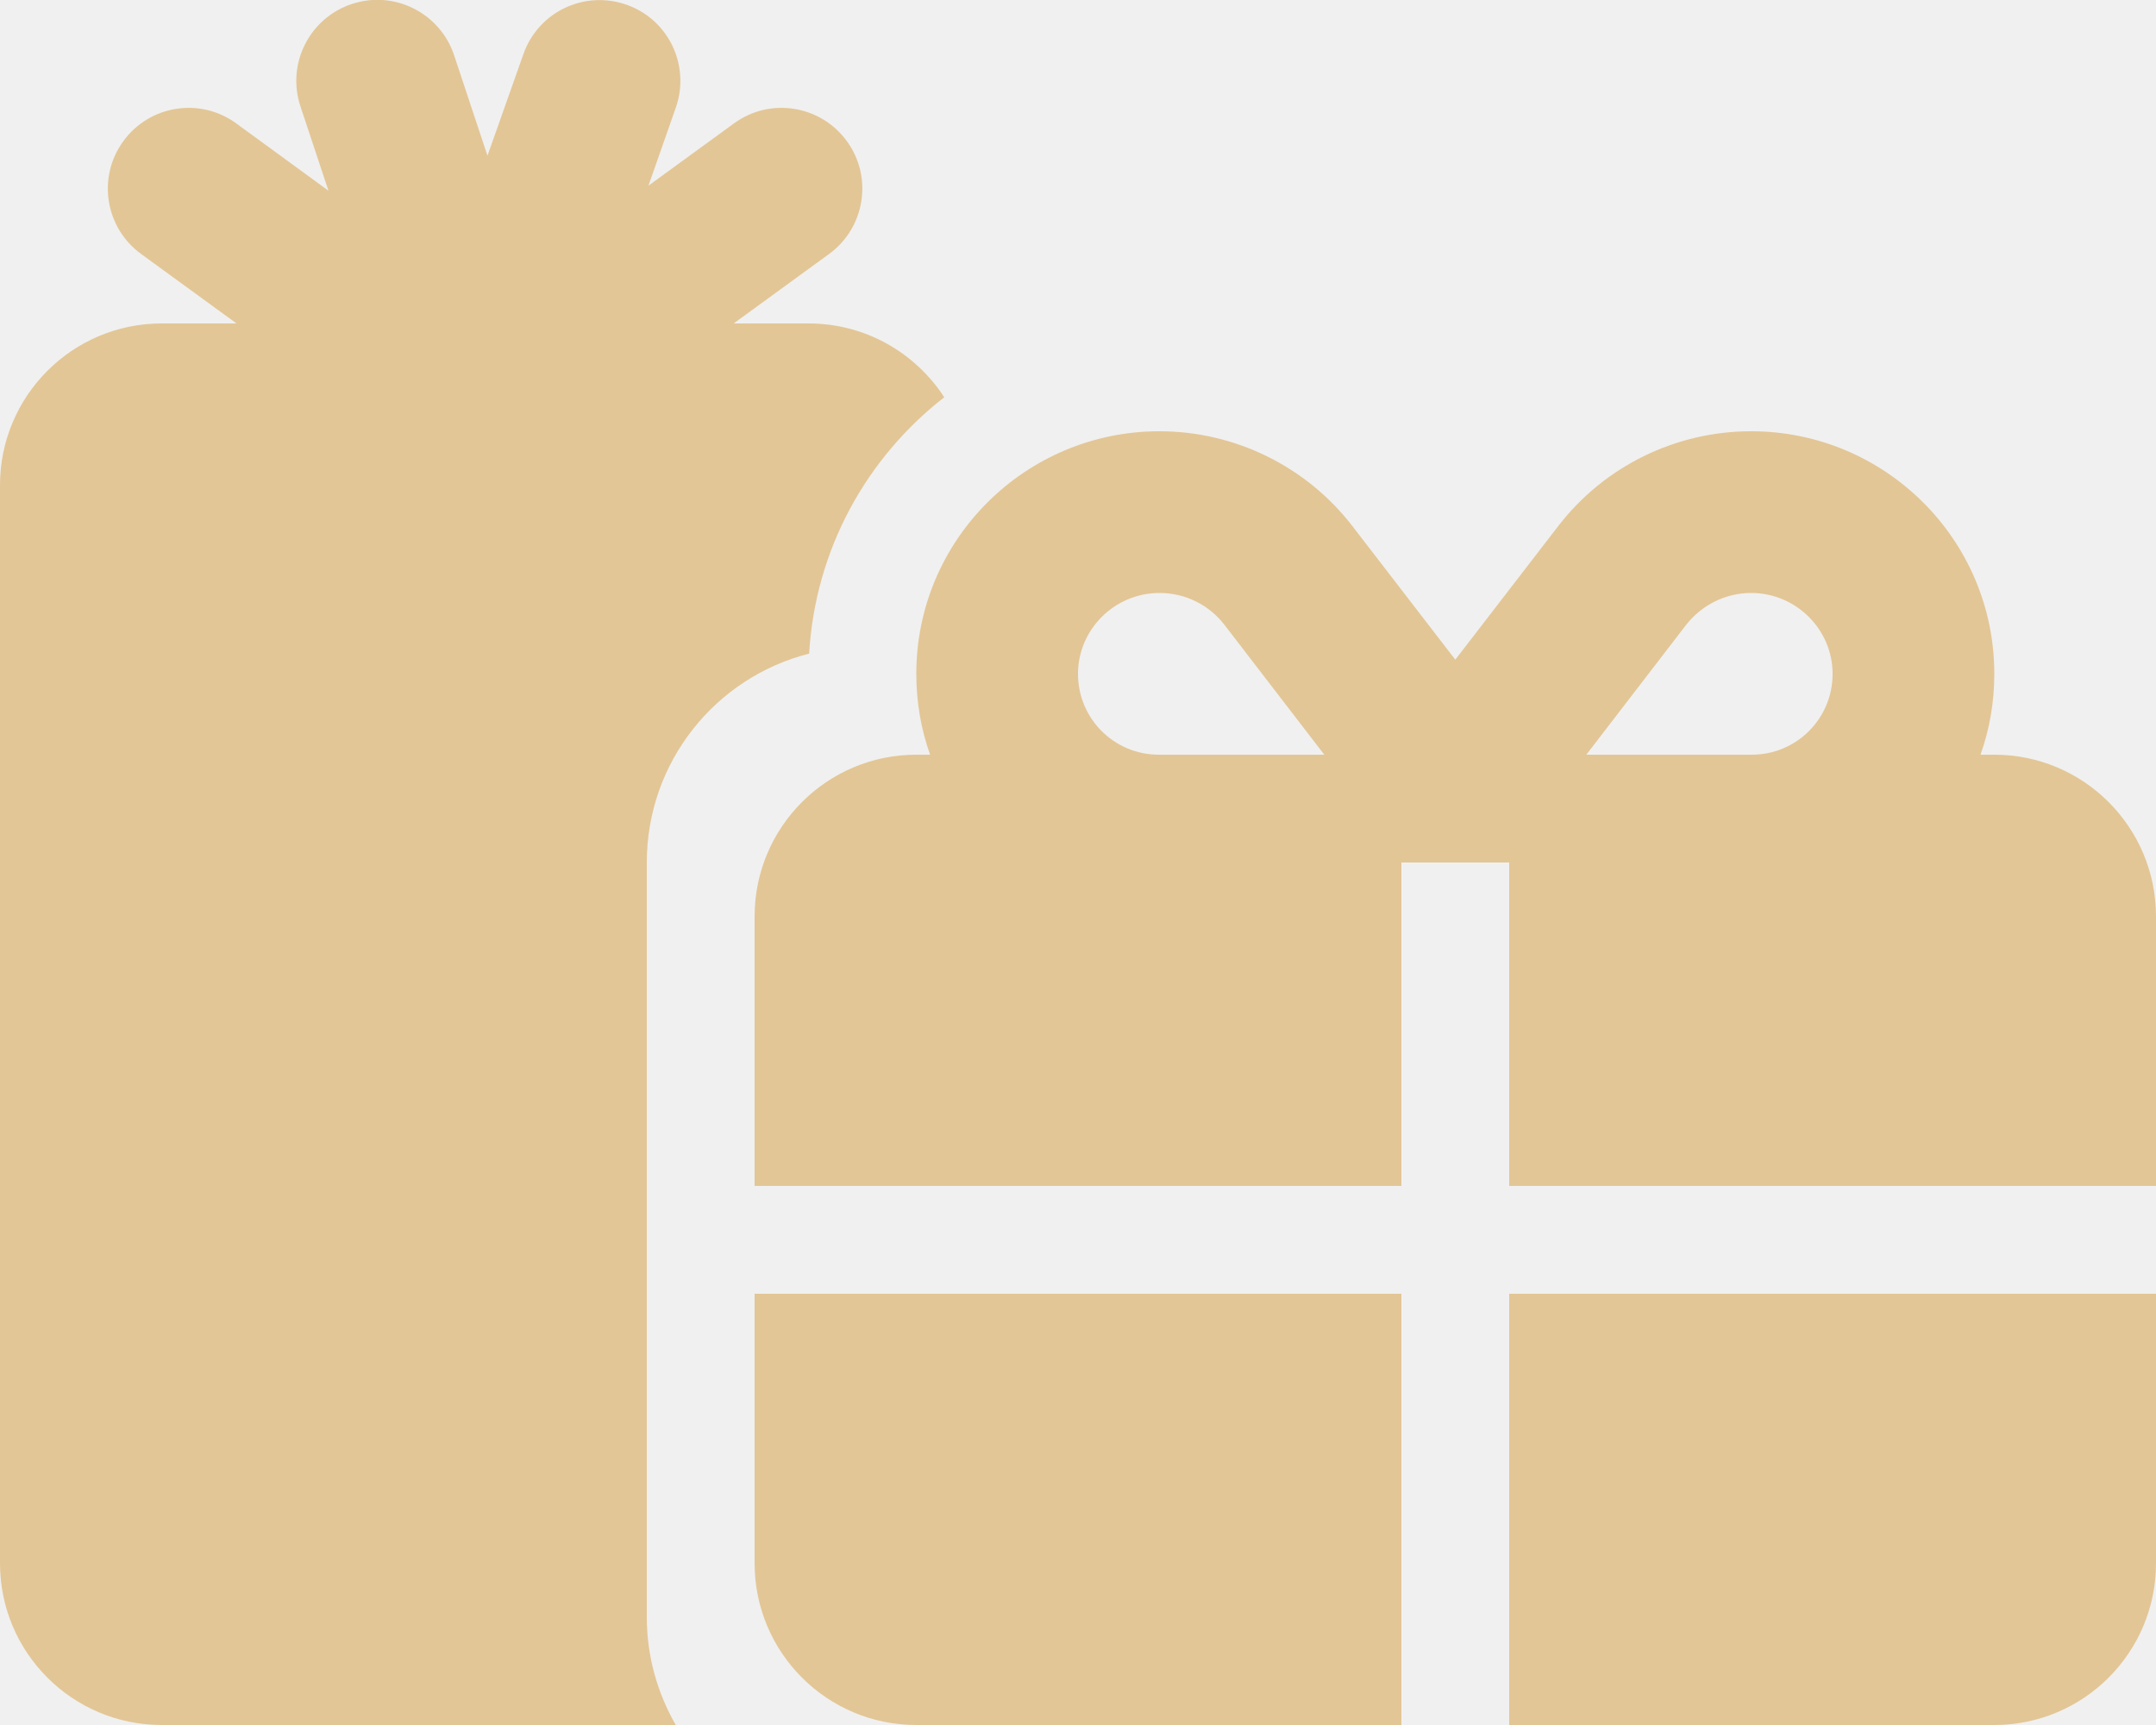
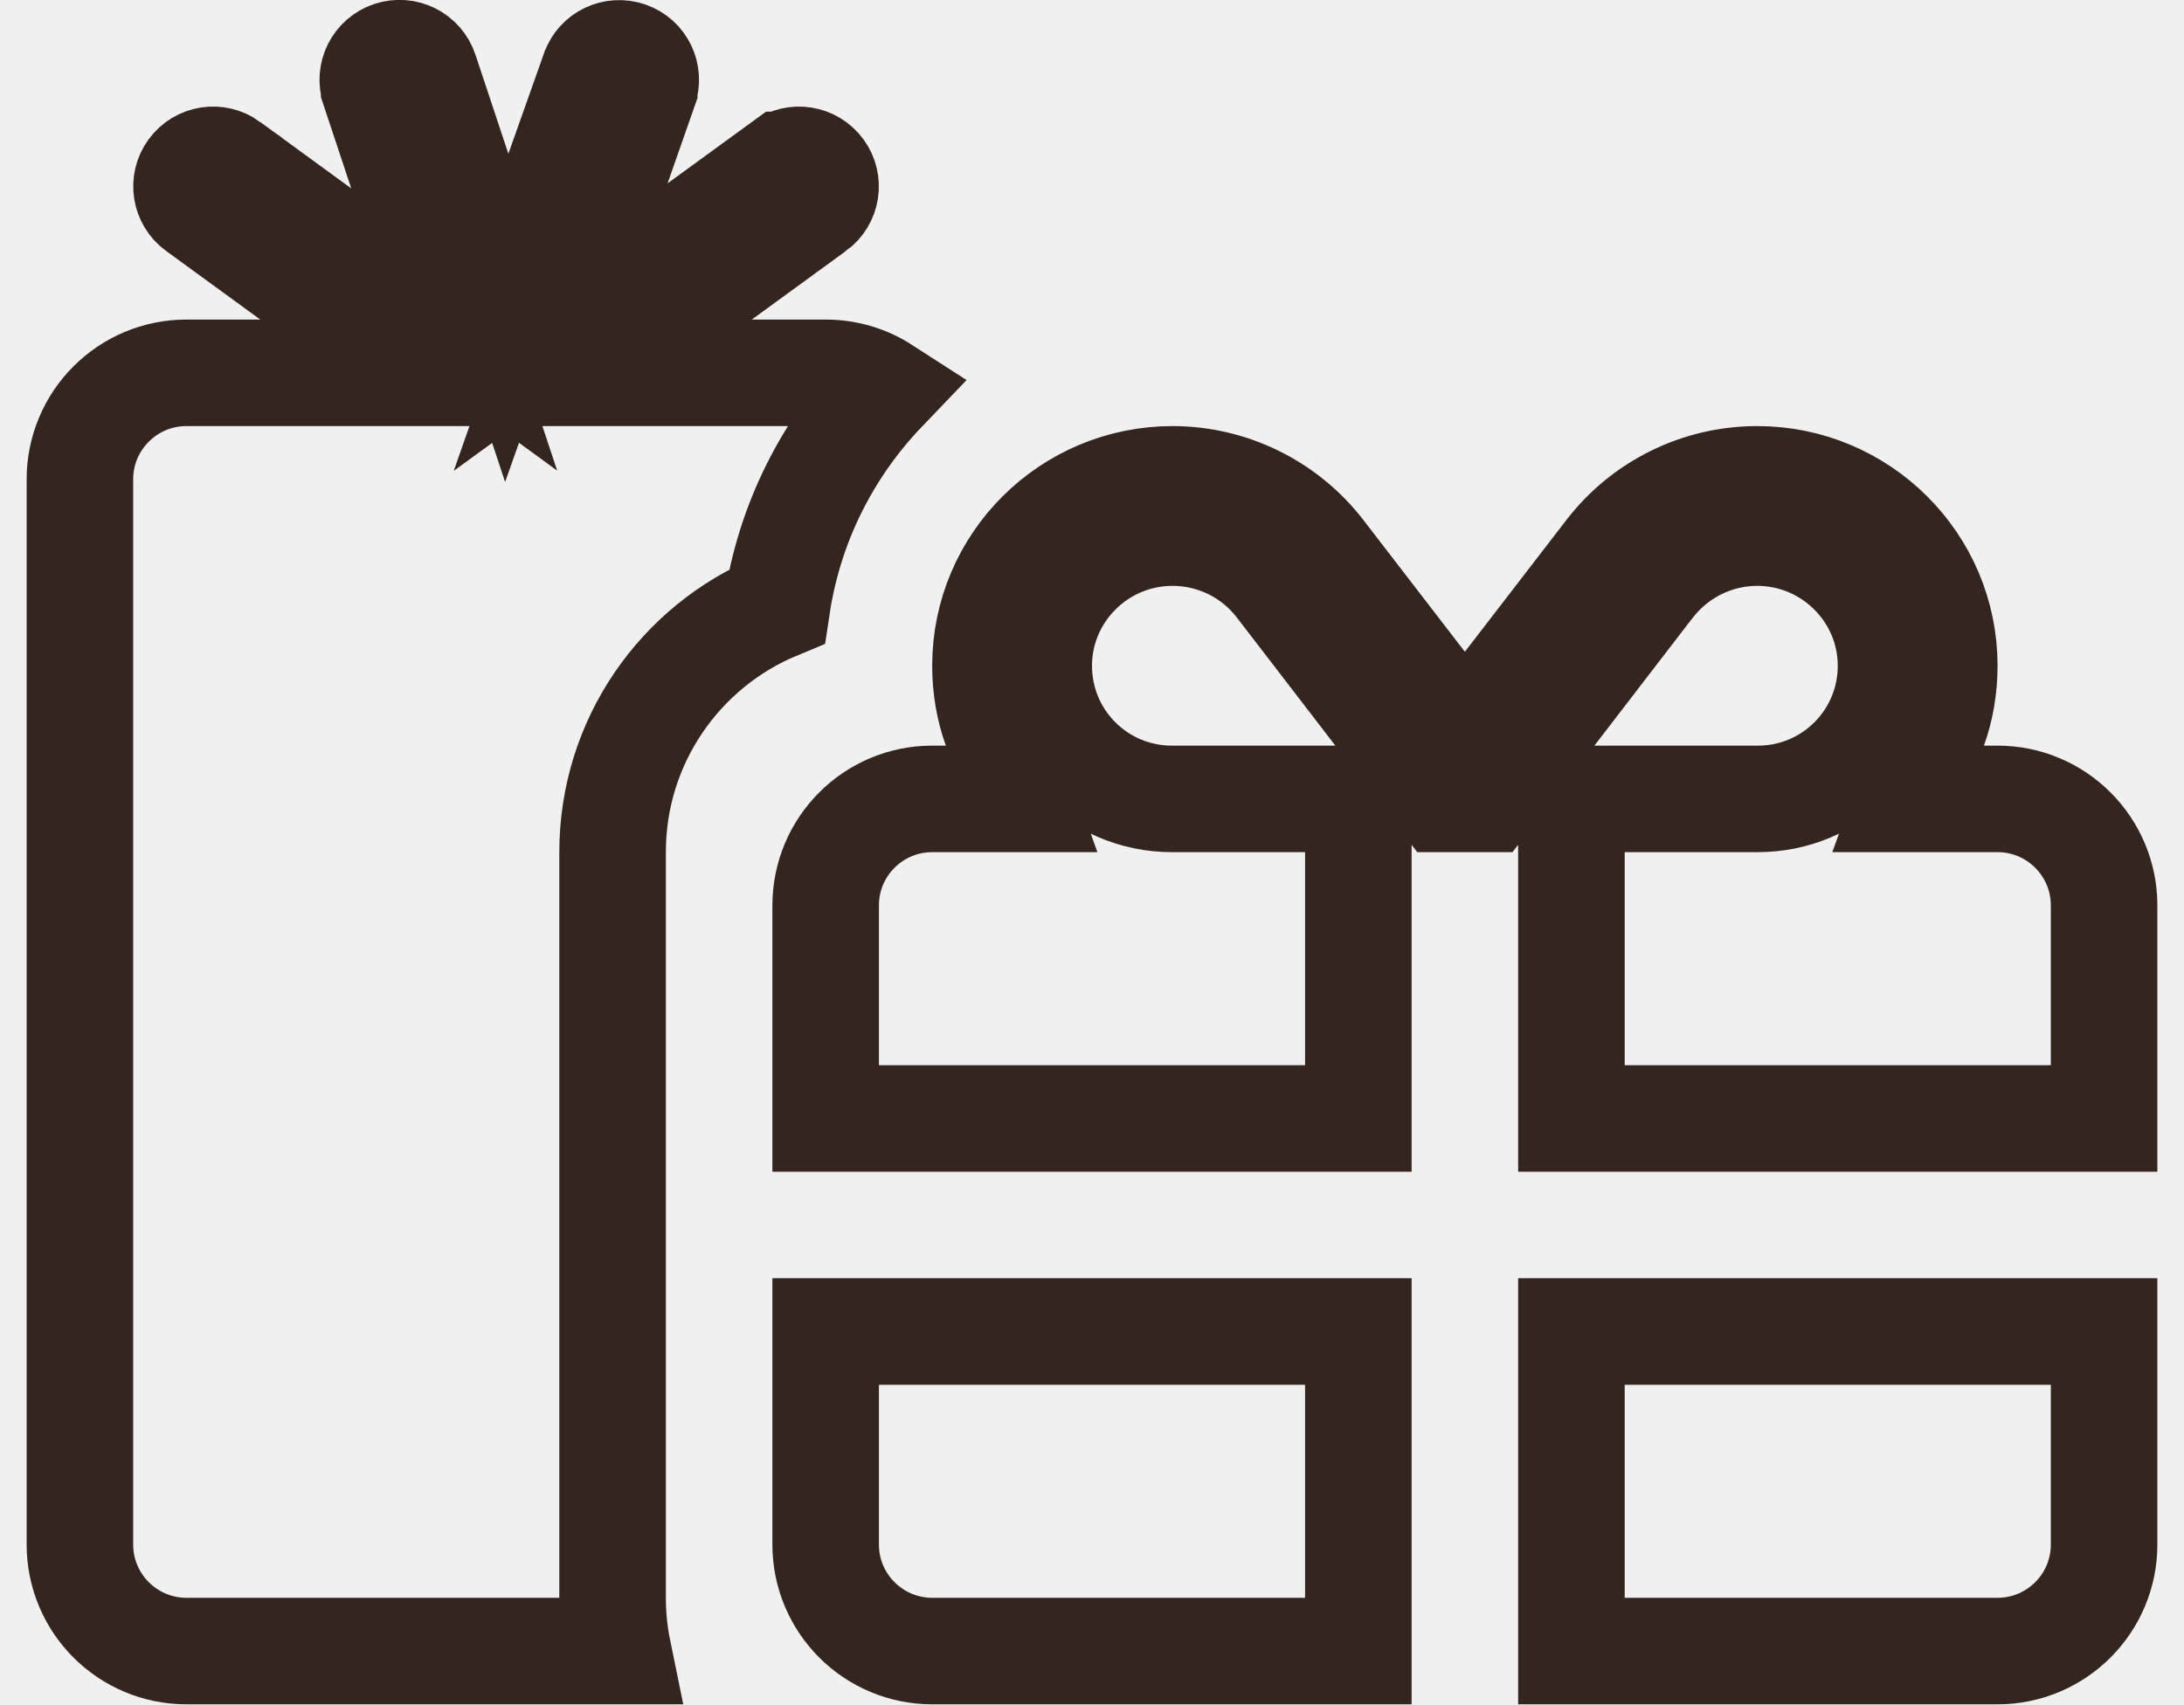
- <svg xmlns="http://www.w3.org/2000/svg" width="30" height="24" viewBox="0 0 30 24" fill="none">
-   <path d="M9.403 1.5C9.609 0.914 9.305 0.272 8.719 0.066C8.133 -0.141 7.491 0.164 7.284 0.75L6.783 2.166L6.319 0.769C6.122 0.178 5.484 -0.141 4.894 0.056C4.303 0.253 3.984 0.891 4.181 1.481L4.57 2.653L3.286 1.716C2.784 1.35 2.081 1.462 1.716 1.964C1.35 2.466 1.462 3.169 1.964 3.534L3.291 4.5H2.25C1.008 4.5 0 5.508 0 6.75V21.75C0 22.992 1.008 24 2.25 24H9.403C9.15 23.559 9 23.048 9 22.5V12C9 10.598 9.961 9.422 11.259 9.094C11.344 7.641 12.061 6.366 13.139 5.527C12.736 4.908 12.042 4.5 11.25 4.5H10.209L11.536 3.534C12.037 3.169 12.15 2.466 11.784 1.964C11.419 1.462 10.716 1.35 10.214 1.716L9.023 2.583L9.403 1.5ZM17.039 8.695L18.427 10.5H16.125C15.502 10.5 15 9.998 15 9.375C15 8.761 15.506 8.25 16.134 8.25C16.491 8.25 16.823 8.414 17.039 8.695ZM12.75 9.375C12.75 9.769 12.816 10.148 12.942 10.5H12.75C11.508 10.5 10.5 11.508 10.5 12.75V16.5H19.5V12H21V16.5H30V12.75C30 11.508 28.992 10.5 27.75 10.5H27.558C27.684 10.148 27.75 9.769 27.75 9.375C27.75 7.505 26.227 6 24.366 6C23.316 6 22.322 6.487 21.68 7.322L20.25 9.178L18.82 7.322C18.178 6.487 17.18 6 16.134 6C14.273 6 12.75 7.505 12.75 9.375ZM10.5 21.75C10.5 22.992 11.508 24 12.75 24H19.5V18H10.5V21.75ZM21 24H27.75C28.992 24 30 22.992 30 21.75V18H21V24ZM25.5 9.375C25.5 9.998 24.998 10.5 24.375 10.5H22.073L23.461 8.695C23.677 8.419 24.009 8.25 24.366 8.25C24.994 8.25 25.5 8.761 25.5 9.375Z" fill="#E3C696" />
+ <svg xmlns="http://www.w3.org/2000/svg" width="41" height="32" viewBox="0 0 41 32" fill="none">
+   <g clip-path="url(#clip0_101_132)">
+     <path d="M12.094 1.668L12.094 1.669L11.588 3.113L10.525 6.142L13.12 4.252L14.707 3.096L14.708 3.096C14.927 2.936 15.24 2.982 15.404 3.208C15.564 3.427 15.518 3.74 15.293 3.904C15.292 3.904 15.292 3.904 15.292 3.904L13.524 5.192L11.04 7H14.113H15.5C15.9 7 16.272 7.117 16.585 7.319C15.541 8.409 14.821 9.813 14.585 11.382C12.774 12.132 11.5 13.916 11.5 16V30C11.5 30.343 11.535 30.678 11.601 31H3.5C2.396 31 1.5 30.104 1.5 29V9C1.5 7.896 2.396 7 3.5 7H4.888H7.96L5.476 5.192L3.708 3.904C3.708 3.904 3.708 3.904 3.708 3.904C3.482 3.74 3.436 3.427 3.596 3.208C3.76 2.982 4.072 2.936 4.292 3.095C4.292 3.095 4.292 3.096 4.292 3.096L6.004 4.345L8.527 6.187L7.543 3.222L7.024 1.66L7.024 1.659C6.936 1.395 7.078 1.112 7.341 1.024C7.605 0.936 7.888 1.078 7.976 1.341C7.976 1.341 7.976 1.341 7.976 1.341L8.595 3.203L9.513 5.968L10.486 3.221L11.155 1.334L11.156 1.332C11.246 1.076 11.528 0.938 11.793 1.031C12.049 1.121 12.187 1.403 12.094 1.668ZM39.5 17V21H29.5V16V15L29.931 15H33C34.383 15 35.5 13.883 35.5 12.5C35.5 11.126 34.375 10 32.987 10C32.195 10 31.464 10.374 30.993 10.979L30.993 10.979L30.988 10.984L29.139 13.39L27.901 15H27.099L25.861 13.39L24.012 10.985C24.012 10.985 24.012 10.985 24.012 10.985C23.535 10.363 22.797 10 22.012 10C20.625 10 19.5 11.126 19.5 12.5C19.5 13.883 20.616 15 22 15H25.069L25.5 15V16V21H15.5V17C15.5 15.896 16.396 15 17.5 15H17.756H19.179L18.697 13.661C18.569 13.305 18.5 12.914 18.5 12.5C18.5 10.564 20.078 9 22.012 9C23.097 9 24.135 9.507 24.801 10.372L24.802 10.373L26.708 12.848L27.5 13.876L28.292 12.848L30.198 10.373L30.199 10.372C30.865 9.506 31.897 9 32.987 9C34.922 9 36.5 10.564 36.5 12.5C36.5 12.914 36.431 13.305 36.303 13.661L35.821 15H37.244H37.5C38.604 15 39.5 15.896 39.5 17ZM17.5 31C16.396 31 15.5 30.104 15.5 29V25H25.5V31H17.5ZM29.5 31V25H39.5V29C39.5 30.104 38.604 31 37.5 31H29.5Z" stroke="#34251F" stroke-width="2" />
+   </g>
+   <defs>
+     <clipPath id="clip0_101_132">
+       <rect width="40" height="32" fill="white" transform="translate(0.5)" />
+     </clipPath>
+   </defs>
</svg>
